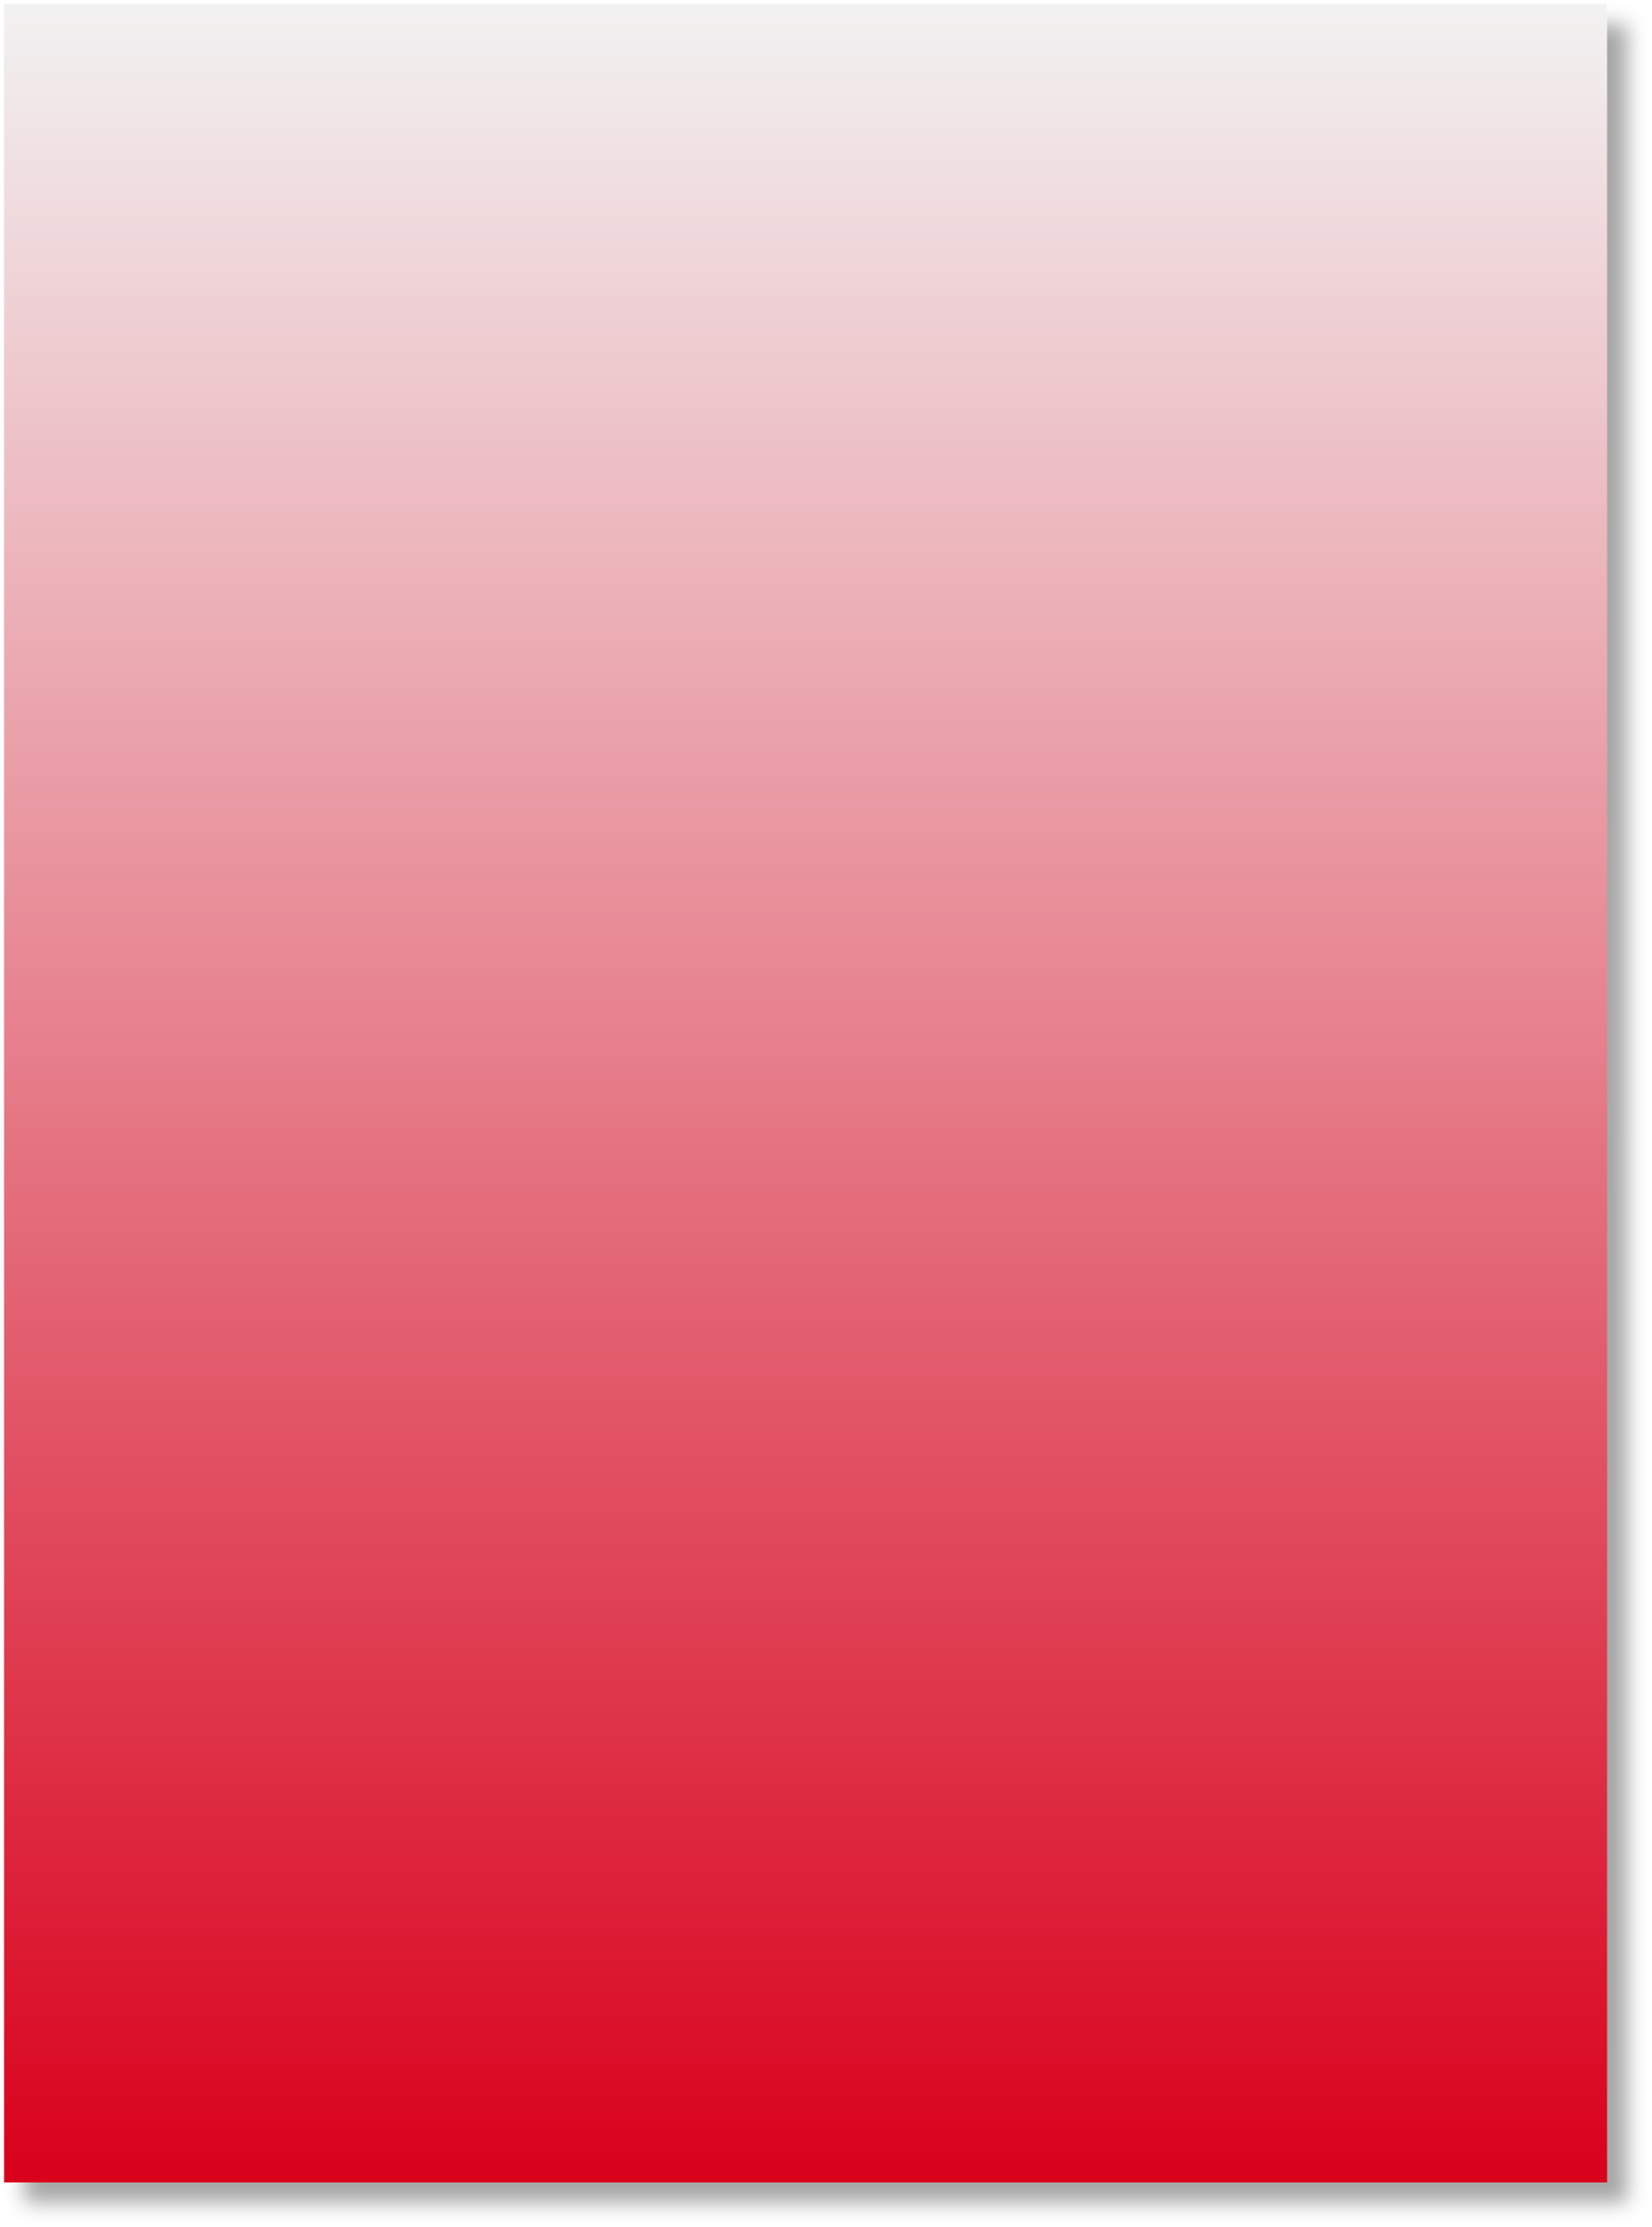
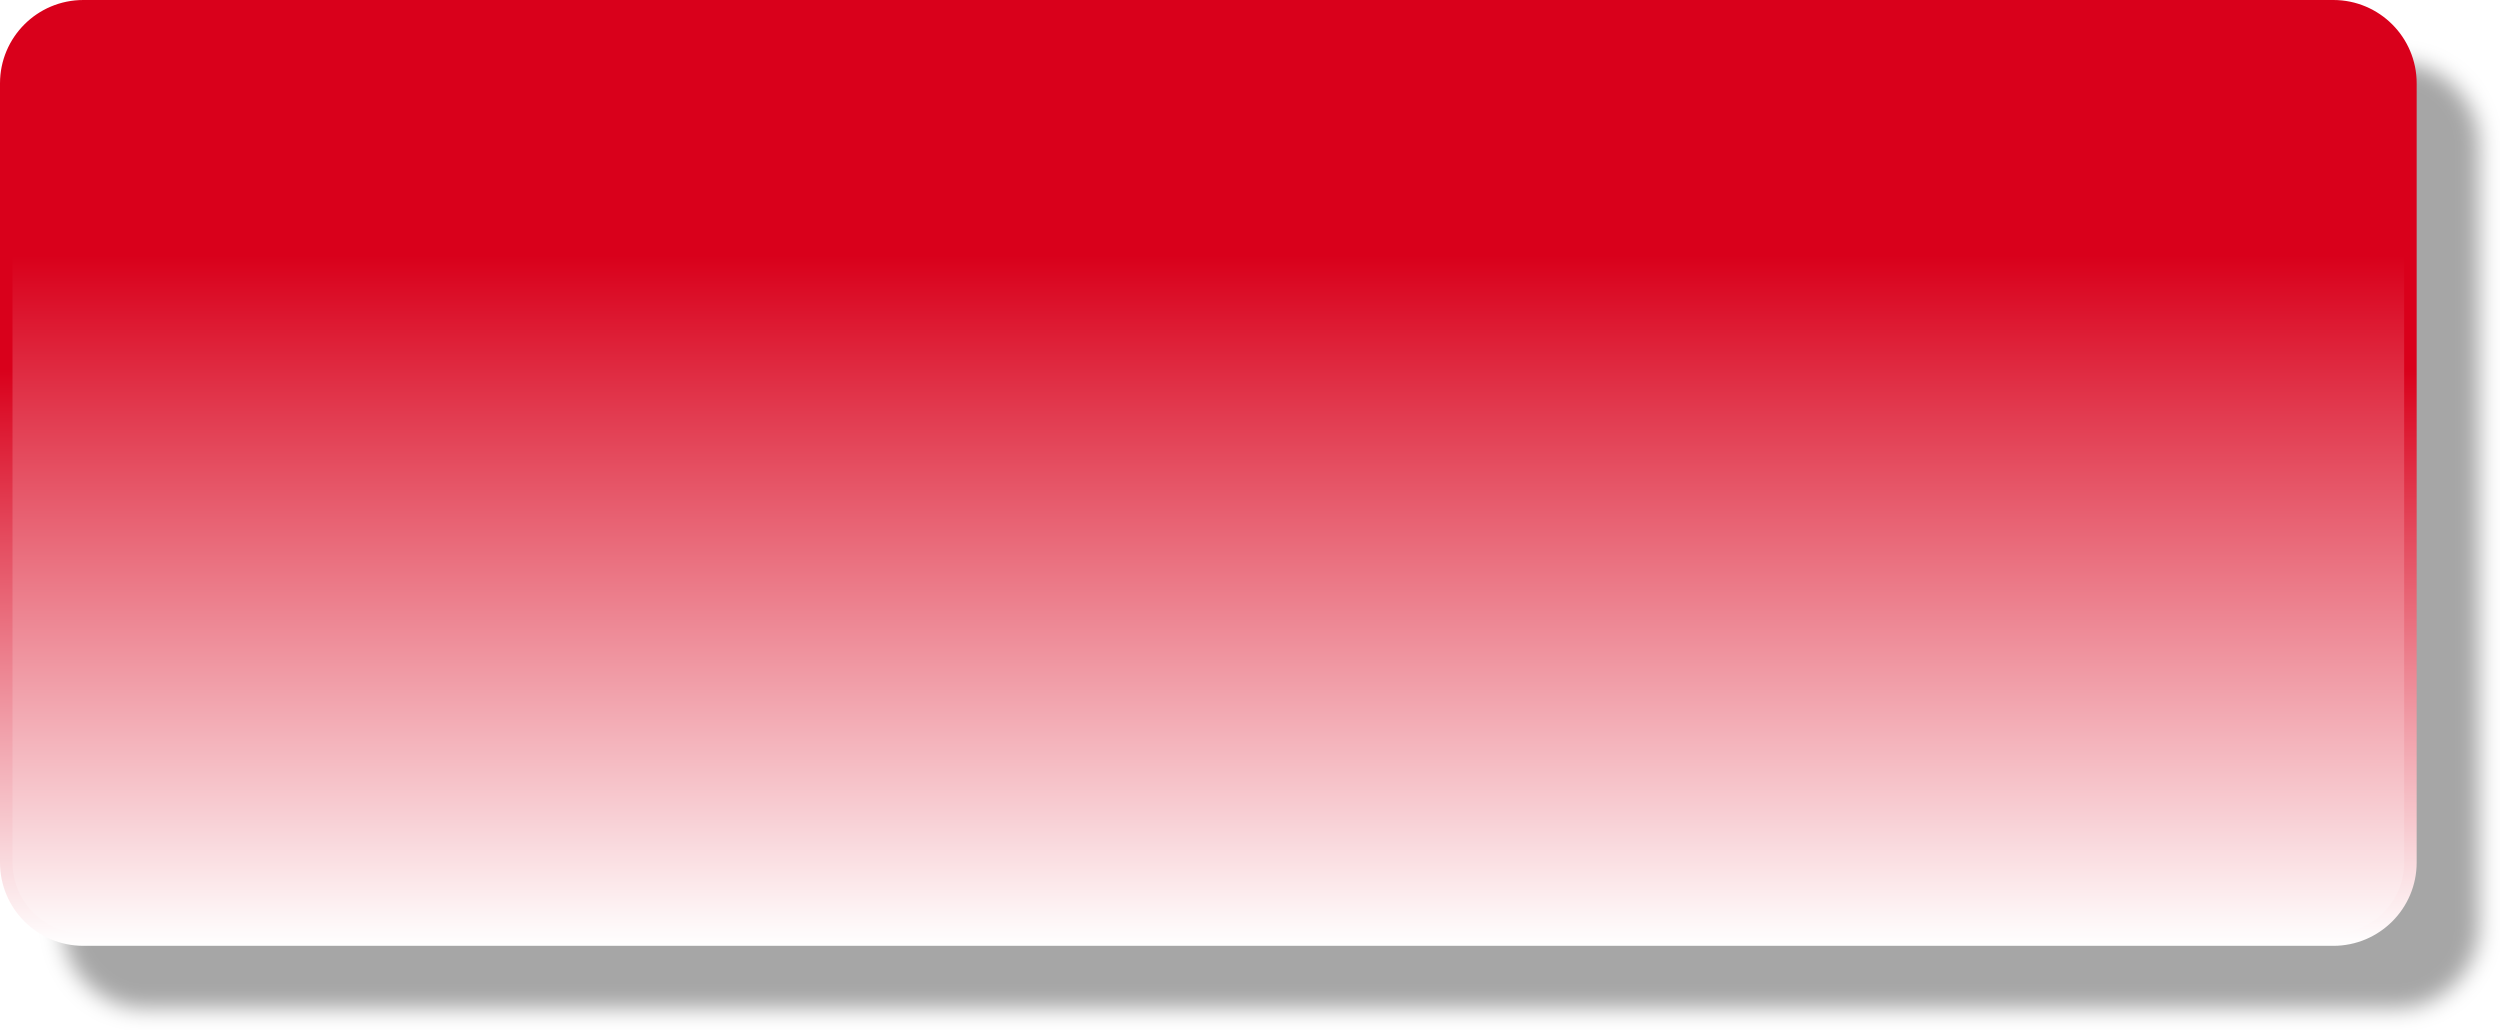
- <svg xmlns="http://www.w3.org/2000/svg" xmlns:xlink="http://www.w3.org/1999/xlink" version="1.1" width="408px" height="550px">
+ <svg xmlns="http://www.w3.org/2000/svg" xmlns:xlink="http://www.w3.org/1999/xlink" version="1.1" width="600px" height="247px">
  <defs>
-     <linearGradient gradientUnits="userSpaceOnUse" x1="199" y1="0" x2="199" y2="540" id="LinearGradient77">
-       <stop id="Stop78" stop-color="#f2f2f2" stop-opacity="0.996" offset="0" />
-       <stop id="Stop79" stop-color="#d9001b" offset="1" />
+     <linearGradient gradientUnits="userSpaceOnUse" x1="611" y1="235.29" x2="611" y2="401" id="LinearGradient361">
+       <stop id="Stop362" stop-color="#d9001b" offset="0" />
+       <stop id="Stop363" stop-color="#ffffff" offset="1" />
    </linearGradient>
-     <filter x="0px" y="0px" width="408px" height="550px" filterUnits="userSpaceOnUse" id="filter80">
-       <feOffset dx="5" dy="5" in="SourceAlpha" result="shadowOffsetInner" />
+     <linearGradient gradientUnits="userSpaceOnUse" x1="611" y1="262.53" x2="611" y2="401" id="LinearGradient364">
+       <stop id="Stop365" stop-color="#d9001b" offset="0" />
+       <stop id="Stop366" stop-color="#ffffff" offset="1" />
+     </linearGradient>
+     <filter x="321px" y="174px" width="600px" height="247px" filterUnits="userSpaceOnUse" id="filter367">
+       <feOffset dx="15" dy="15" in="SourceAlpha" result="shadowOffsetInner" />
      <feGaussianBlur stdDeviation="2.5" in="shadowOffsetInner" result="shadowGaussian" />
      <feComposite in2="shadowGaussian" operator="atop" in="SourceAlpha" result="shadowComposite" />
      <feColorMatrix type="matrix" values="0 0 0 0 0  0 0 0 0 0  0 0 0 0 0  0 0 0 0.349 0  " in="shadowComposite" />
    </filter>
-     <g id="widget81">
-       <path d="M 1 1  L 397 1  L 397 539  L 1 539  L 1 1  Z " fill-rule="nonzero" fill="url(#LinearGradient77)" stroke="none" />
+     <g id="widget368">
+       <path d="M 323.5 194  A 17.5 17.5 0 0 1 341 176.5 L 881 176.5  A 17.5 17.5 0 0 1 898.5 194 L 898.5 381  A 17.5 17.5 0 0 1 881 398.5 L 341 398.5  A 17.5 17.5 0 0 1 323.5 381 L 323.5 194  Z " fill-rule="nonzero" fill="url(#LinearGradient361)" stroke="none" />
+       <path d="M 322.5 194  A 18.5 18.5 0 0 1 341 175.5 L 881 175.5  A 18.5 18.5 0 0 1 899.5 194 L 899.5 381  A 18.5 18.5 0 0 1 881 399.5 L 341 399.5  A 18.5 18.5 0 0 1 322.5 381 L 322.5 194  Z " stroke-width="3" stroke="url(#LinearGradient364)" fill="none" />
    </g>
  </defs>
-   <g>
-     <use xlink:href="#widget81" filter="url(#filter80)" />
-     <use xlink:href="#widget81" />
+   <g transform="matrix(1 0 0 1 -321 -174 )">
+     <use xlink:href="#widget368" filter="url(#filter367)" />
+     <use xlink:href="#widget368" />
  </g>
</svg>
